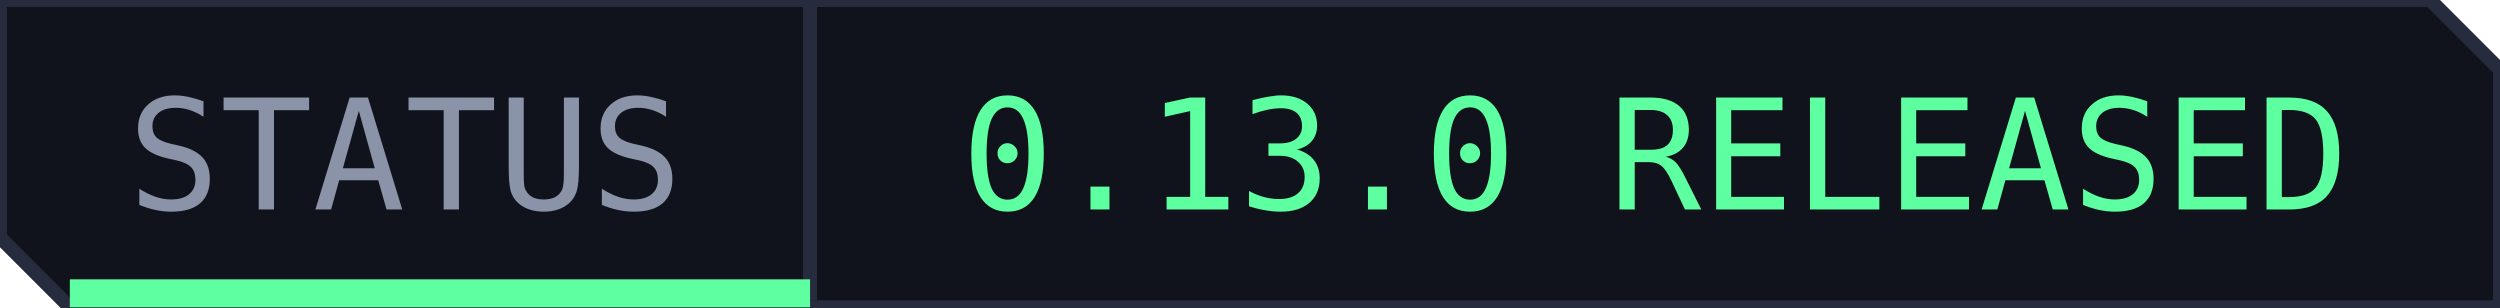
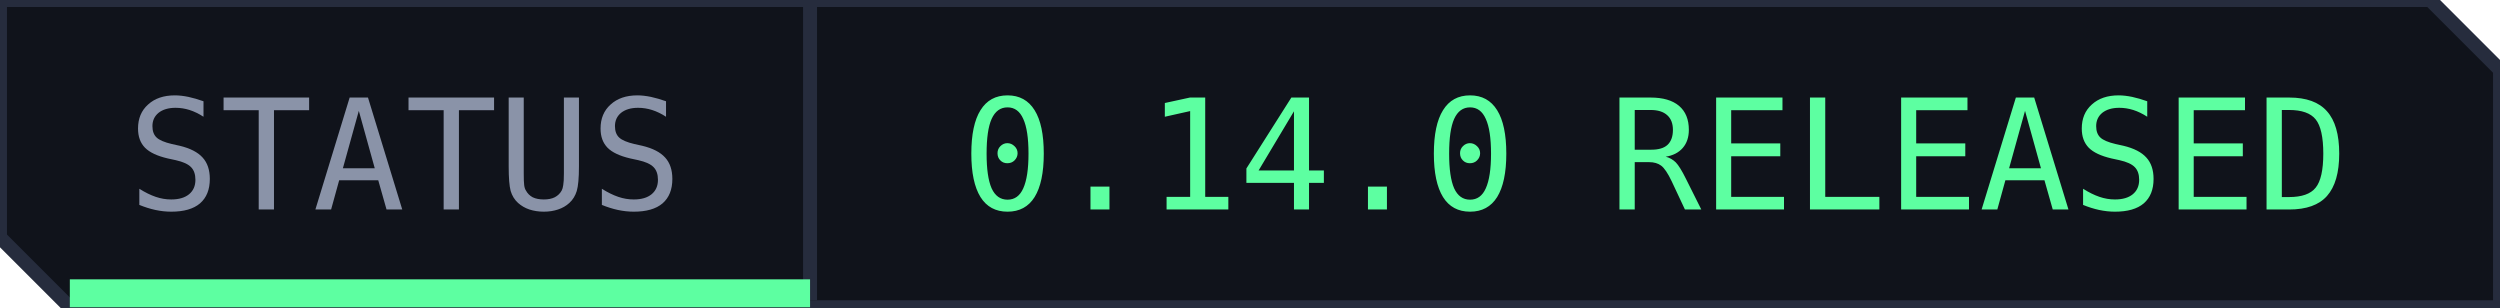
- <svg xmlns="http://www.w3.org/2000/svg" width="179" height="22" viewBox="0 0 179 22" role="img" aria-label="status: 0.13.0 released">
+ <svg xmlns="http://www.w3.org/2000/svg" width="179" height="22" viewBox="0 0 179 22" role="img" aria-label="status: 0.14.0 released">
  <path d="M0,0 H174 L179,5 V22 H5 L0,17 Z" fill="#10131b" stroke="#262c3d" />
  <path d="M58,0.5 V21.5" stroke="#262c3d" />
  <path d="M5,21 H58" stroke="#5dffa1" stroke-width="2" />
  <g font-family="Consolas, 'DejaVu Sans Mono', Menlo, monospace" font-size="11" text-anchor="middle">
    <text x="29.0" y="15" fill="#8a93a8" textLength="42.0" lengthAdjust="spacingAndGlyphs">STATUS</text>
-     <text x="118.5" y="15" fill="#5dffa1" textLength="105.0" lengthAdjust="spacingAndGlyphs">0.13.0 RELEASED</text>
+     <text x="118.5" y="15" fill="#5dffa1" textLength="105.0" lengthAdjust="spacingAndGlyphs">0.14.0 RELEASED</text>
  </g>
</svg>
